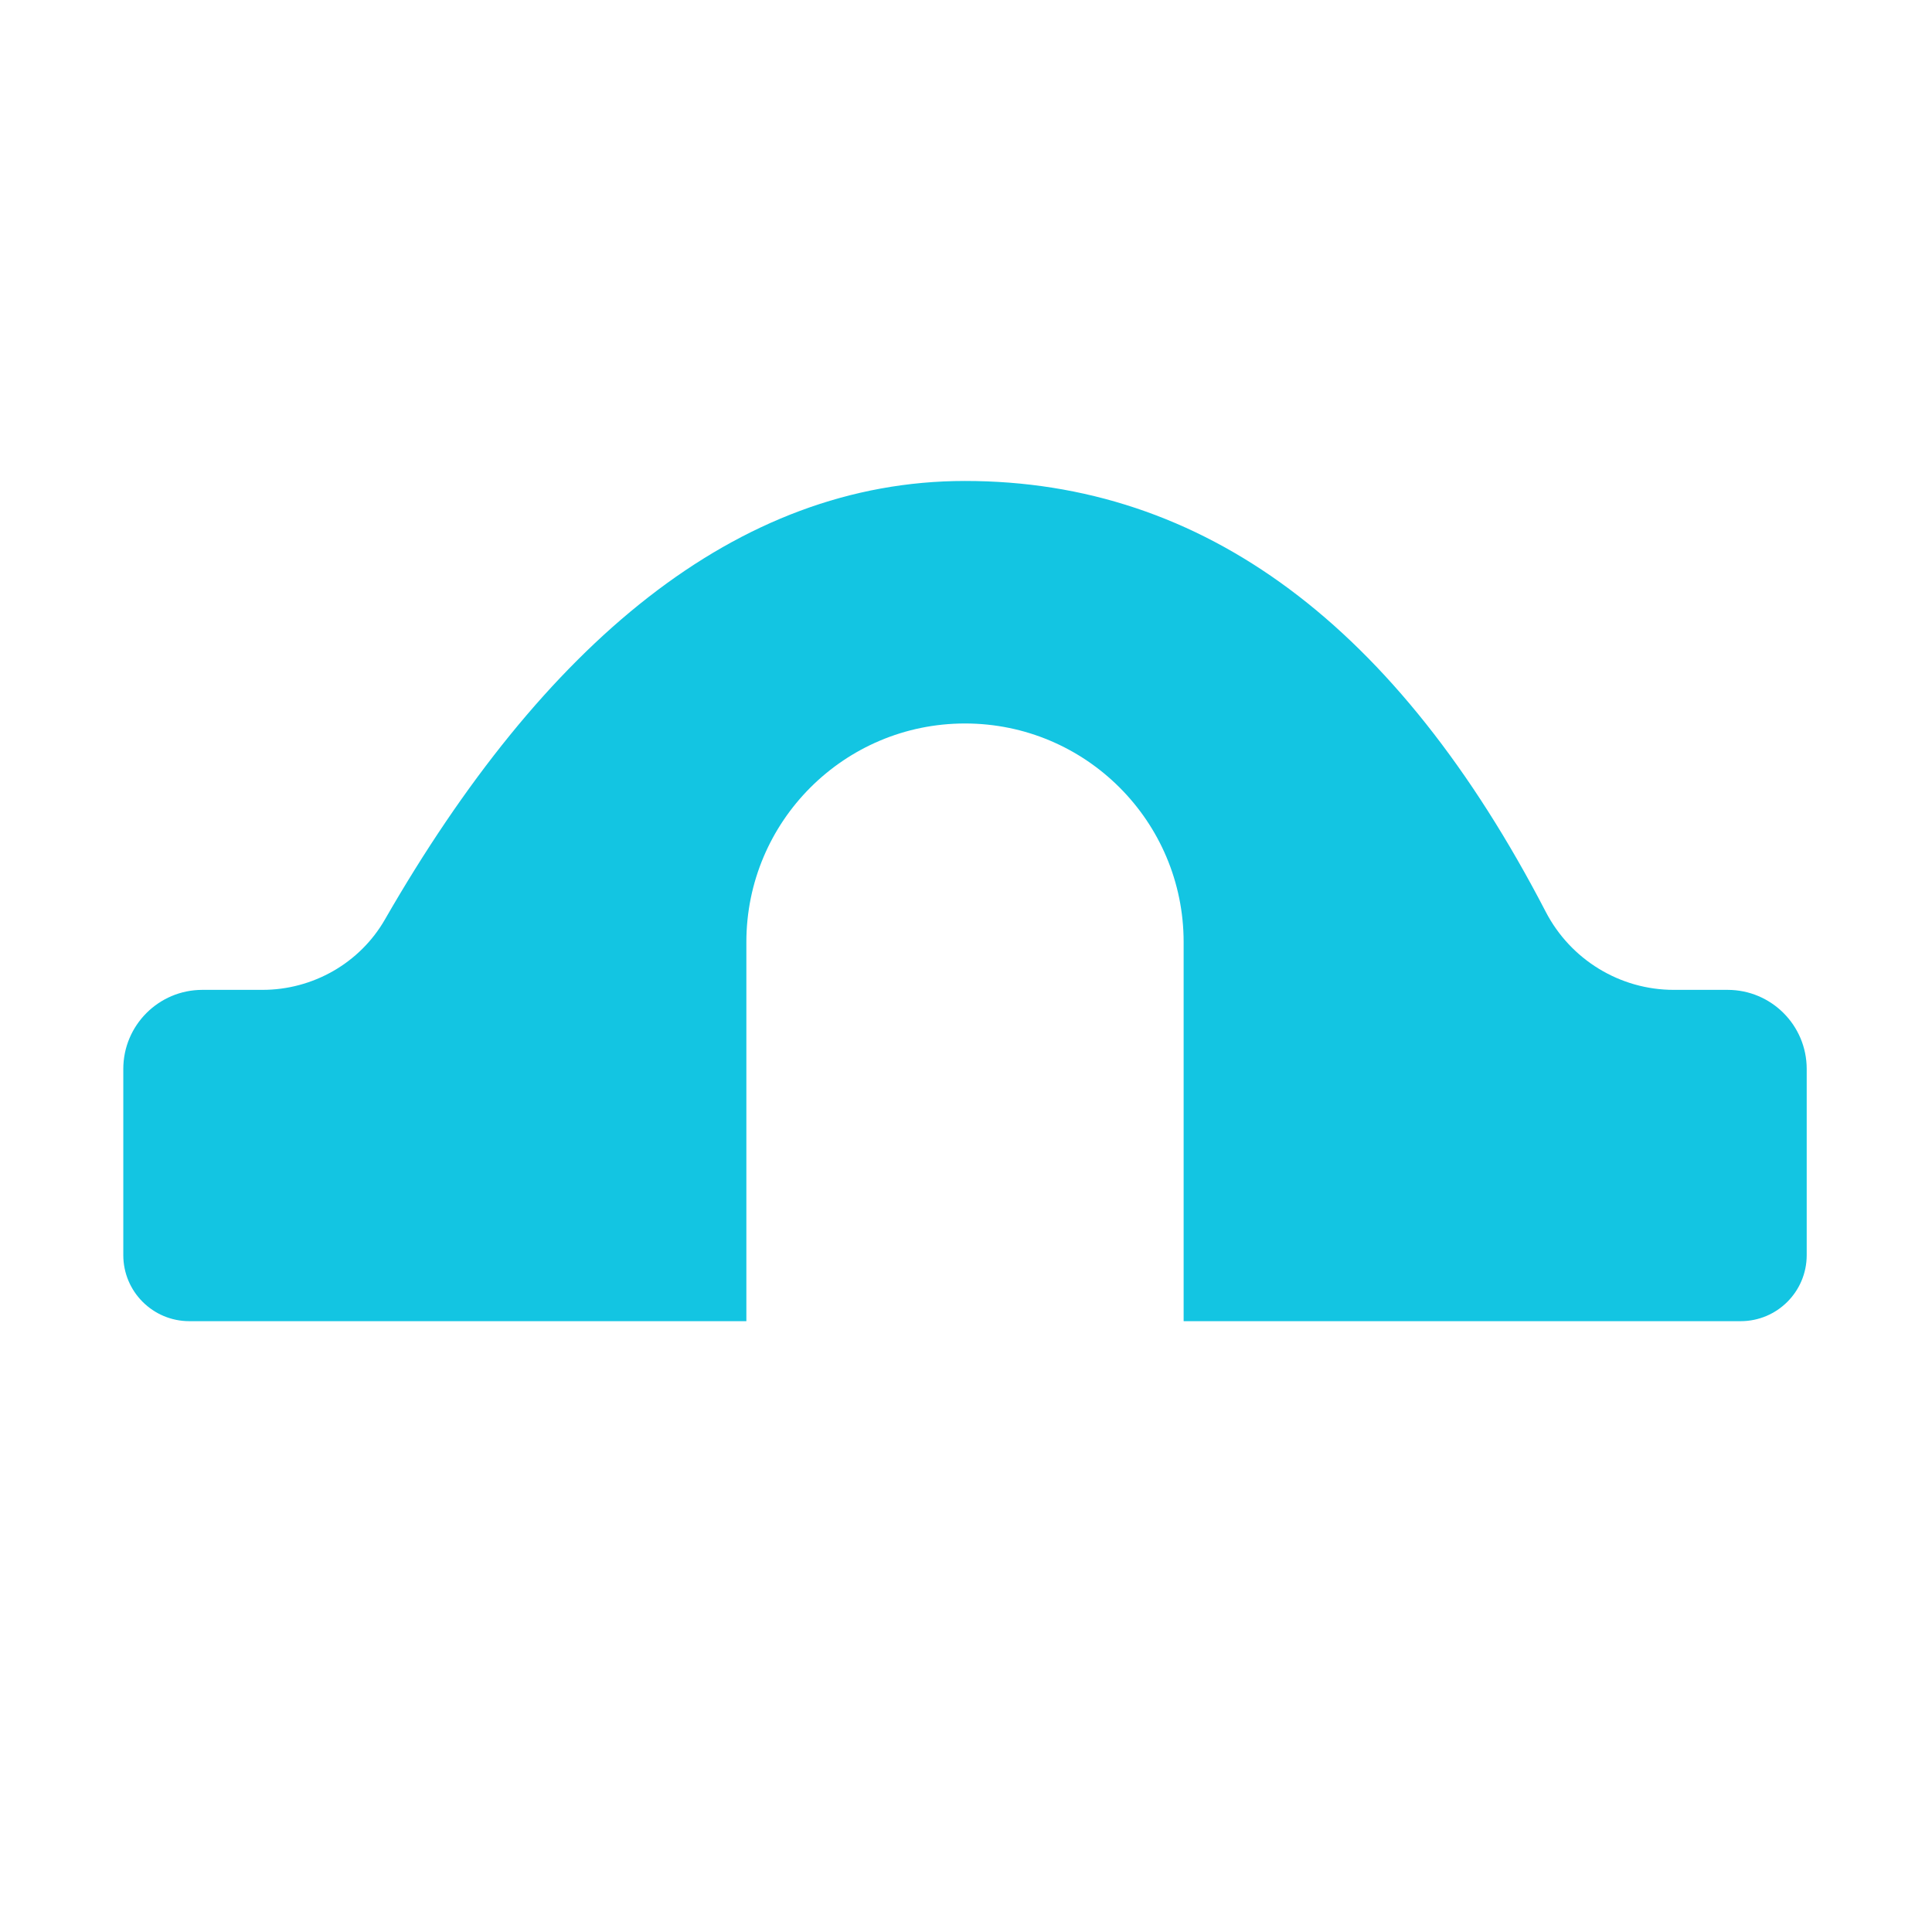
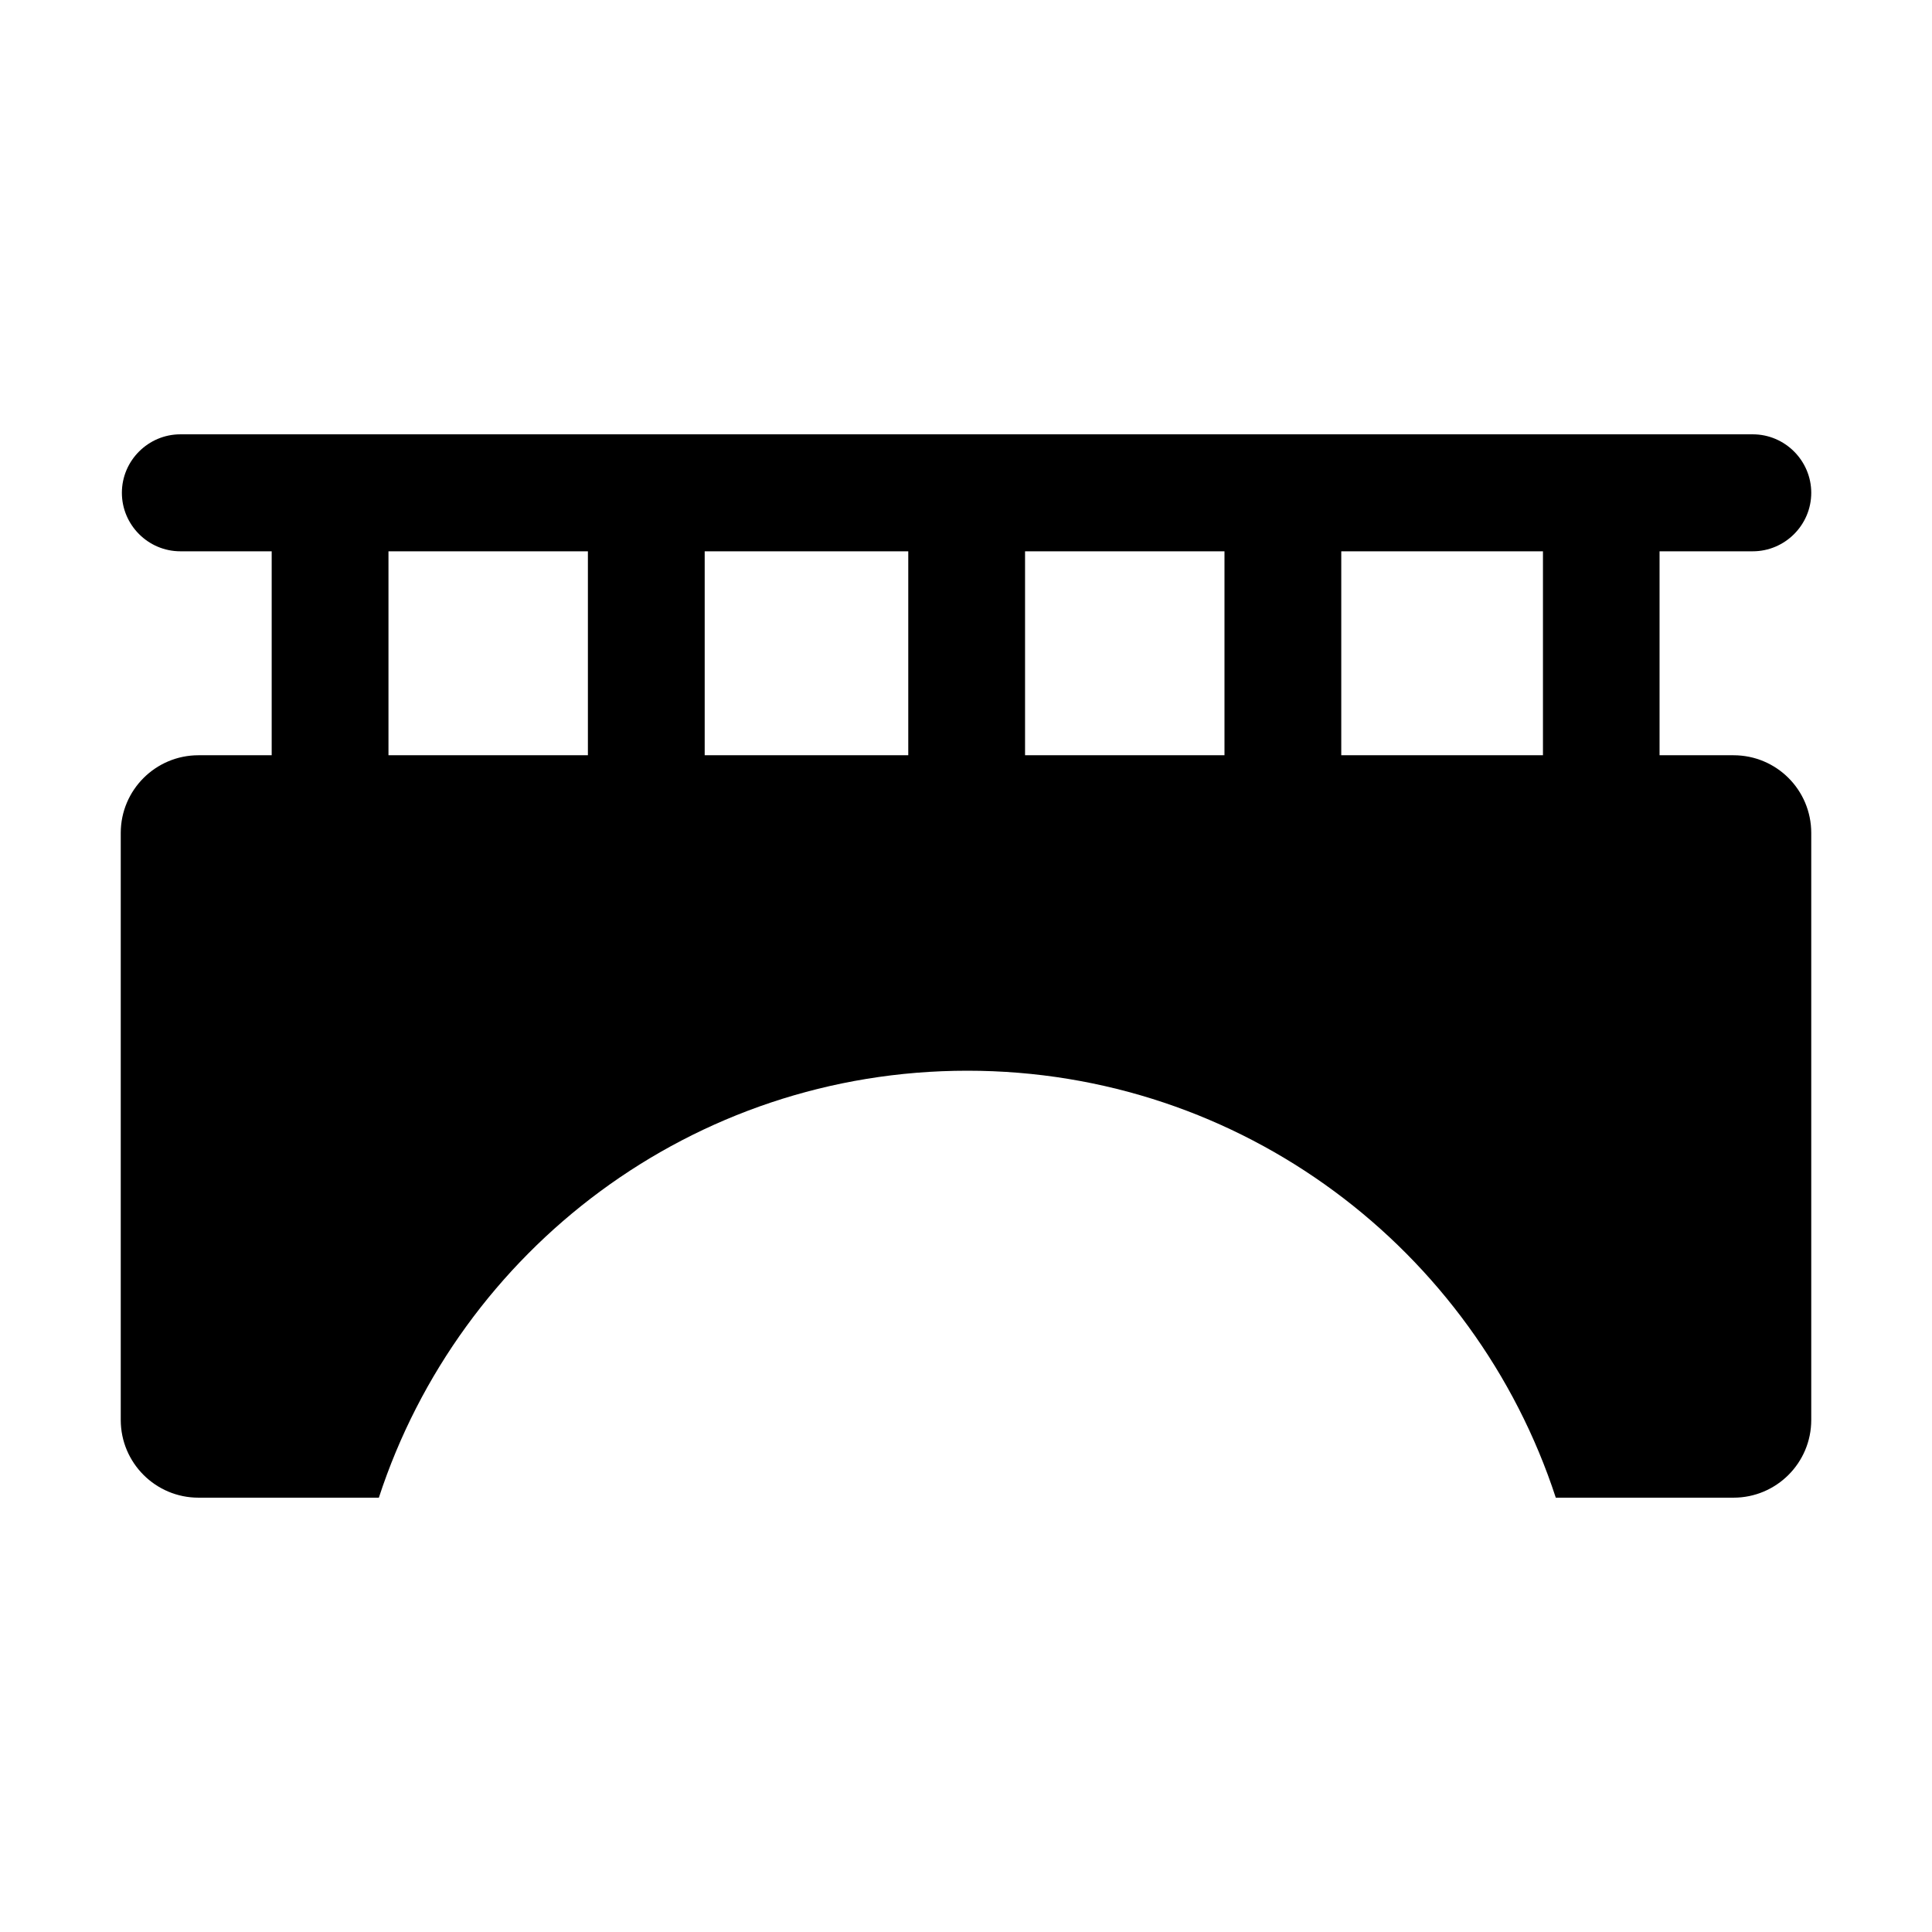
- <svg xmlns="http://www.w3.org/2000/svg" t="1605772790107" class="icon" viewBox="0 0 1024 1024" version="1.1" p-id="1488" width="200" height="200">
+ <svg xmlns="http://www.w3.org/2000/svg" t="1605772942280" class="icon" viewBox="0 0 1024 1024" version="1.1" p-id="2529" width="200" height="200">
  <defs>
    <style type="text/css" />
  </defs>
-   <path d="M915.67 524.65h-28.56c-28.53 0-54.69-16.04-67.83-41.37-78.7-151.73-181.2-228.36-307.81-228.36-121.29 0-223.69 86.74-307.47 232.46-13.31 23.15-38.21 37.27-64.91 37.27h-31.82c-23.15 0-41.92 18.77-41.92 41.92v98.68c0 19.33 15.67 35 35 35h295.24V499.34c0-64 51.88-115.88 115.88-115.88 64 0 115.88 51.88 115.88 115.88v200.91h295.24c19.33 0 35-15.67 35-35v-98.68c0-23.15-18.77-41.92-41.92-41.92z" fill="#13C5E2" p-id="1489" />
+   <path d="M918.8 400.3h-39.2V292.2H929c17 0 31-13.9 31-31 0-17-13.9-31-31-31H95.6c-17 0-31 13.9-31 31 0 17 13.9 31 31 31H144v108.1h-38.8c-22.7 0-41.2 18.4-41.2 41.2v311.1c0 22.7 18.4 41.2 41.2 41.2h95.6C243.7 662.4 367 567.5 512.7 567.5s269 95 311.9 226.3h94.2c22.7 0 41.2-18.4 41.2-41.2V441.5c0-22.8-18.4-41.2-41.2-41.2zM543.3 292.2H649v108.1H543.3V292.2z m-62 108.1H373.5V292.2h107.9v108.1z m-275.4 0V292.2h105.7v108.1H205.9z m505 0V292.2h106.9v108.1H710.9z" p-id="2530" />
</svg>
